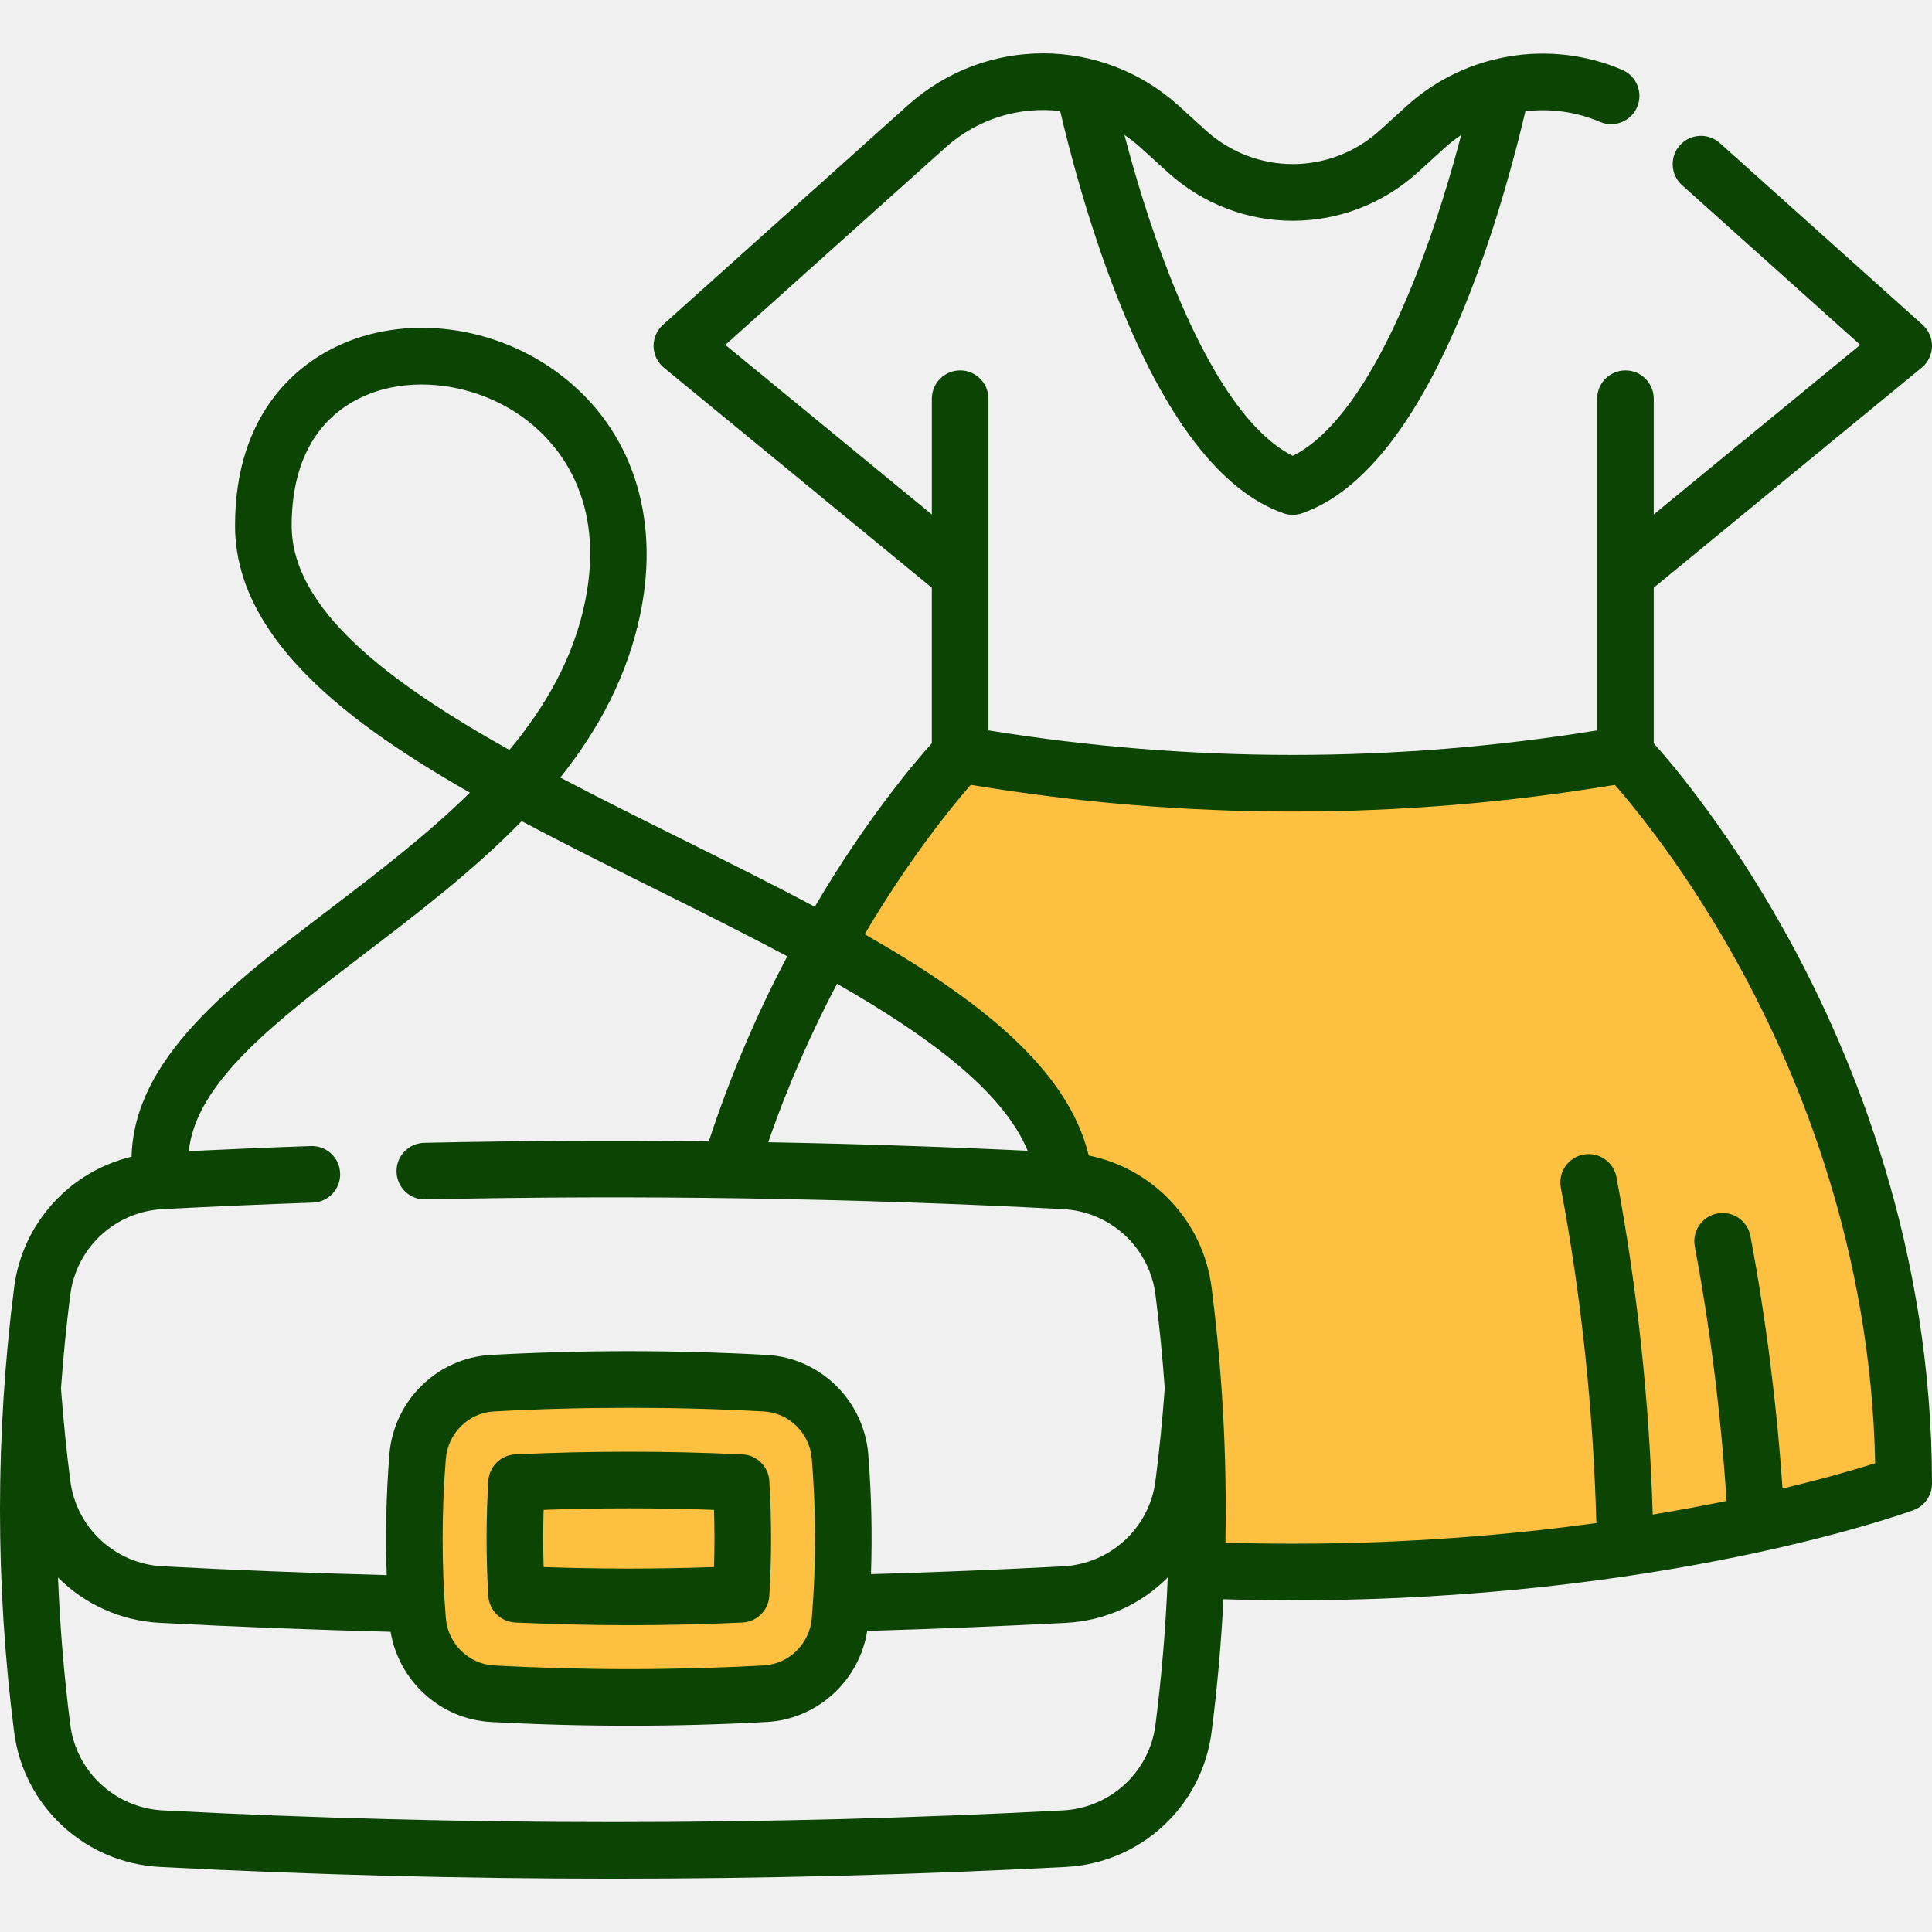
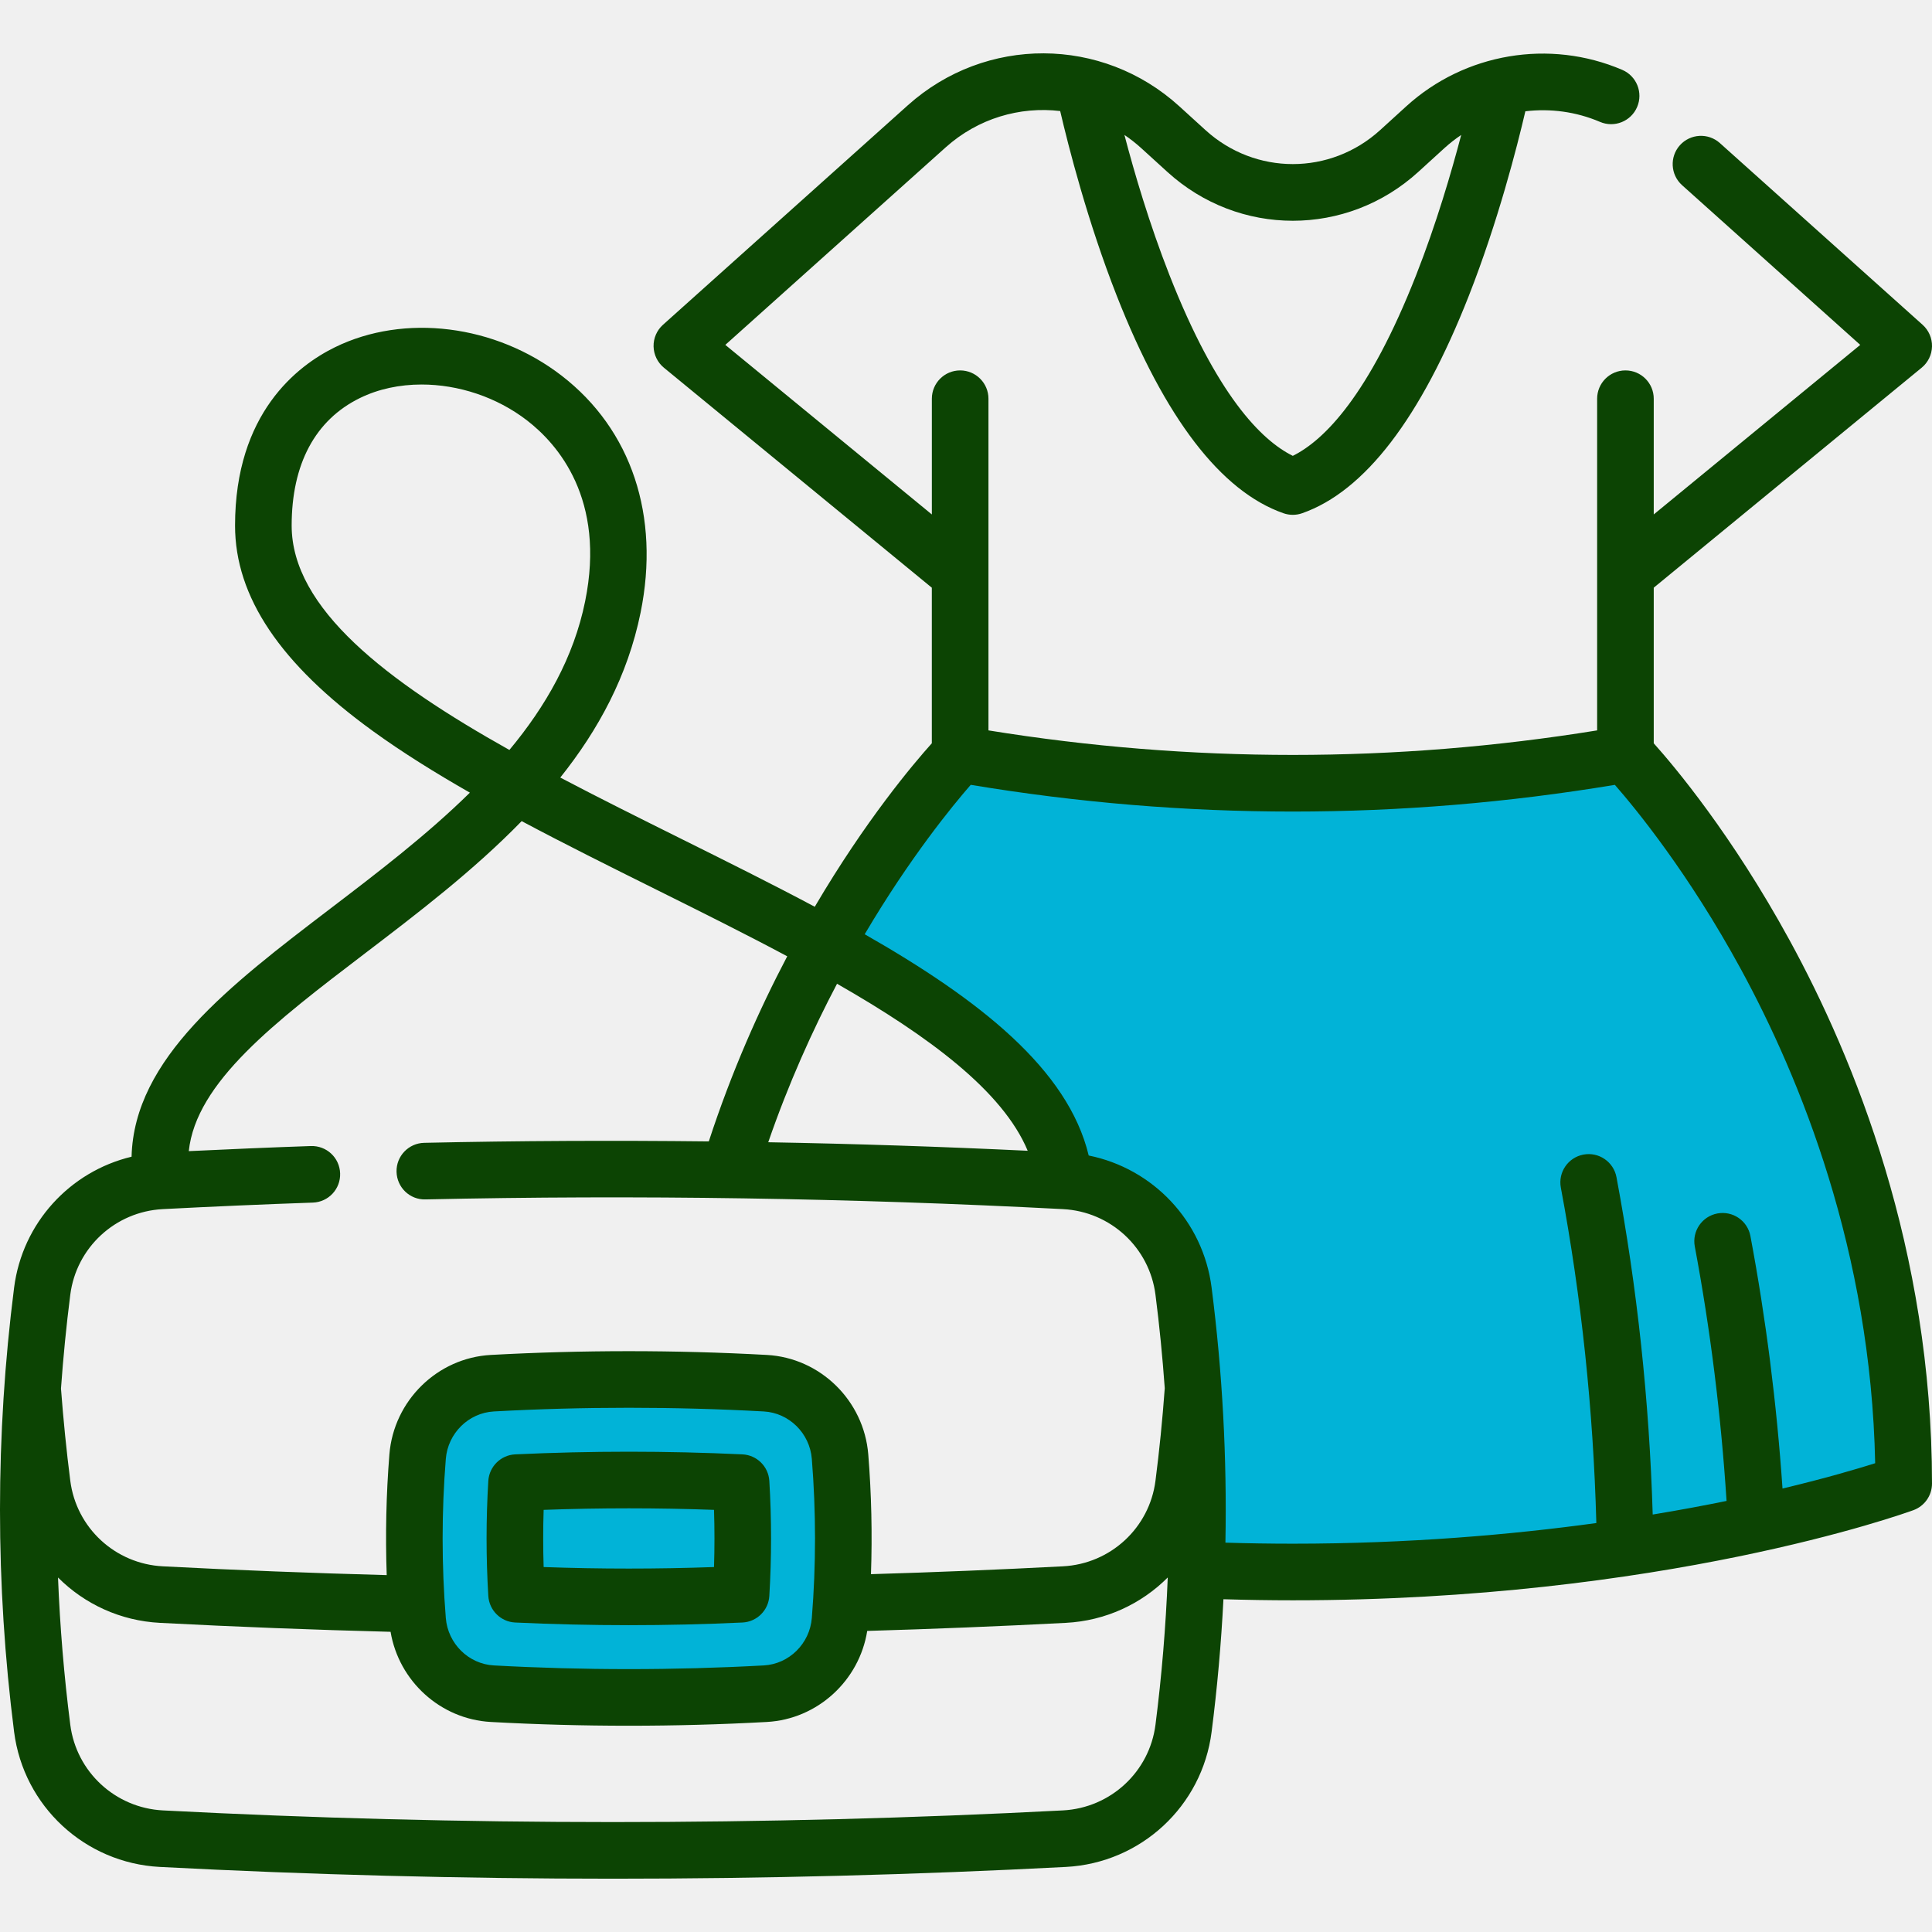
<svg xmlns="http://www.w3.org/2000/svg" width="80" height="80" viewBox="0 0 80 80" fill="none">
  <g clip-path="url(#clip0)">
-     <path d="M22.5 57C20.1 56.6 18.833 57.5 18.5 58L18 58.5C17.5 59.167 16.5 60.6 16.5 61V64C16.5 64.5 16.5 66 17 67C17.5 68 17.5 68.5 18 69C18.5 69.5 19 70 19.5 70C20 70 22.5 70.5 23 70.5H28.5C30 70.5 30.5 70 31.5 70C32.5 70 33.5 69.5 33.5 69C33.5 68.5 34 68 34.5 67.5C35 67 34.5 66 35 65.175C35.5 64.351 35 64 35 63.5V61C35 60.5 34.5 60 34.5 59.5C34.5 59 33.5 58.5 33 58C32.6 57.6 31.5 57.167 31 57C29.167 57.167 24.9 57.4 22.5 57Z" fill="#FDC040" />
-     <path d="M67 31C59.8 33.8 46 32.167 40 31L38.5 32L36 36L34.5 39.5C36.1 39.9 40.833 44 43 46L44.5 49C48.1 49.4 49 52.5 49 54L49.5 64.5C56.3 66.5 72 63.333 79 61.5C79.4 60.7 77.833 52.167 77 48C75 42 69.5 34.167 67 31Z" fill="#FDC040" />
+     <path d="M22.5 57C20.1 56.6 18.833 57.5 18.5 58L18 58.5C17.5 59.167 16.5 60.6 16.5 61V64C16.5 64.5 16.5 66 17 67C17.5 68 17.5 68.5 18 69C18.5 69.5 19 70 19.5 70C20 70 22.5 70.5 23 70.5H28.5C30 70.5 30.5 70 31.5 70C32.5 70 33.5 69.5 33.5 69C33.5 68.5 34 68 34.5 67.5C35 67 34.5 66 35 65.175C35.5 64.351 35 64 35 63.5V61C35 60.5 34.5 60 34.5 59.5C34.5 59 33.5 58.5 33 58C32.6 57.6 31.5 57.167 31 57C29.167 57.167 24.9 57.4 22.5 57Z" fill="#01b3d7" />
+     <path d="M67 31C59.8 33.8 46 32.167 40 31L38.5 32L36 36L34.5 39.5C36.1 39.9 40.833 44 43 46L44.5 49C48.1 49.4 49 52.5 49 54L49.5 64.5C56.3 66.5 72 63.333 79 61.5C79.4 60.7 77.833 52.167 77 48C75 42 69.5 34.167 67 31Z" fill="#01b3d7" />
    <path d="M74.095 38.918C71.707 34.553 69.333 31.733 68.478 30.778V24.335L79.572 15.226C79.836 15.009 79.992 14.688 80 14.346C80.007 14.004 79.865 13.676 79.61 13.448L71.216 5.924C70.734 5.492 69.993 5.533 69.561 6.014C69.129 6.496 69.17 7.237 69.652 7.669L77.029 14.281L68.478 21.302V16.51C68.478 15.863 67.954 15.338 67.306 15.338C66.659 15.338 66.134 15.863 66.134 16.51L66.134 30.244C57.766 31.599 49.297 31.598 40.93 30.244V16.51C40.93 15.863 40.405 15.338 39.758 15.338C39.11 15.338 38.586 15.863 38.586 16.51V21.303L30.034 14.281L39.157 6.103C40.499 4.9 42.232 4.4 43.9 4.598C44.244 6.073 45.032 9.168 46.244 12.251C48.234 17.317 50.556 20.345 53.144 21.252C53.27 21.296 53.401 21.318 53.532 21.318C53.662 21.318 53.794 21.296 53.919 21.252C56.507 20.345 58.829 17.317 60.82 12.251C62.029 9.174 62.817 6.087 63.162 4.608C64.194 4.485 65.26 4.623 66.252 5.047C66.847 5.302 67.536 5.026 67.79 4.431C68.045 3.836 67.769 3.148 67.174 2.893C64.164 1.604 60.654 2.196 58.232 4.401L57.151 5.385C55.087 7.264 51.977 7.264 49.914 5.385L48.833 4.401C45.639 1.494 40.807 1.476 37.592 4.359L27.453 13.448C27.198 13.676 27.056 14.004 27.063 14.346C27.071 14.688 27.227 15.009 27.491 15.226L38.585 24.336V30.777C37.817 31.632 35.843 33.967 33.738 37.547C31.956 36.598 30.071 35.66 28.162 34.711C26.493 33.881 24.813 33.045 23.2 32.197C24.776 30.223 25.992 27.988 26.525 25.368C27.34 21.364 26.148 17.788 23.257 15.556C20.516 13.44 16.741 12.968 13.863 14.382C12.32 15.14 9.733 17.107 9.733 21.764C9.733 24.712 11.605 27.498 15.456 30.283C16.661 31.155 18.015 31.998 19.457 32.822C17.67 34.58 15.619 36.144 13.681 37.622C9.509 40.804 5.551 43.826 5.448 47.897C2.896 48.508 0.927 50.637 0.584 53.318C-0.195 59.421 -0.195 65.61 0.584 71.714C0.978 74.791 3.516 77.143 6.62 77.306C12.844 77.63 19.111 77.793 25.378 77.793C31.645 77.793 37.913 77.63 44.136 77.306C47.241 77.143 49.778 74.791 50.17 71.714C50.404 69.889 50.566 68.056 50.66 66.221C51.613 66.249 52.575 66.265 53.532 66.265C68.831 66.265 78.812 62.685 79.23 62.533C79.692 62.364 80 61.924 80 61.432C80 51.744 76.789 43.841 74.095 38.918ZM48.336 7.117C51.297 9.816 55.766 9.816 58.729 7.118L59.81 6.133C60.03 5.933 60.262 5.752 60.505 5.589C60.097 7.142 59.473 9.271 58.639 11.393C56.685 16.364 54.841 18.227 53.532 18.876C52.223 18.227 50.379 16.364 48.426 11.393C47.592 9.27 46.967 7.14 46.56 5.587C46.801 5.75 47.034 5.932 47.255 6.133L48.336 7.117ZM12.077 21.763C12.077 19.216 13.052 17.391 14.897 16.485C15.669 16.105 16.55 15.922 17.458 15.922C18.974 15.922 20.563 16.436 21.825 17.41C23.093 18.389 25.091 20.663 24.229 24.9C23.757 27.222 22.601 29.243 21.093 31.054C16.028 28.216 12.077 25.203 12.077 21.763ZM6.742 50.067C8.831 49.958 10.921 49.868 12.954 49.797C13.601 49.775 14.107 49.233 14.084 48.586C14.062 47.938 13.523 47.434 12.872 47.455C11.215 47.512 9.519 47.584 7.817 47.666C8.119 44.814 11.383 42.322 15.103 39.485C17.288 37.819 19.607 36.05 21.601 34.001C23.397 34.958 25.272 35.891 27.119 36.809C28.967 37.728 30.831 38.655 32.598 39.598C31.437 41.804 30.295 44.371 29.35 47.263C25.408 47.219 21.472 47.236 17.566 47.322C16.919 47.336 16.405 47.872 16.42 48.519C16.434 49.166 16.967 49.684 17.617 49.665C26.353 49.473 35.235 49.608 44.014 50.067C45.986 50.169 47.597 51.66 47.846 53.614C48.011 54.9 48.137 56.19 48.23 57.483C48.135 58.78 48.007 60.067 47.846 61.313C47.597 63.265 45.986 64.756 44.013 64.858C41.359 64.997 38.693 65.105 36.065 65.183C36.122 63.529 36.085 61.867 35.953 60.221C35.773 57.996 33.968 56.226 31.753 56.105C27.961 55.897 24.115 55.897 20.324 56.105C18.109 56.226 16.304 57.996 16.124 60.221C15.991 61.879 15.955 63.554 16.013 65.222C12.927 65.139 9.815 65.019 6.742 64.858C4.77 64.756 3.158 63.265 2.91 61.312C2.752 60.081 2.624 58.798 2.525 57.497C2.618 56.2 2.745 54.905 2.91 53.614C3.159 51.661 4.771 50.169 6.742 50.067ZM34.66 40.735C38.457 42.907 41.525 45.18 42.555 47.651C38.982 47.48 35.396 47.362 31.811 47.298C32.656 44.851 33.65 42.652 34.66 40.735ZM33.616 66.998C33.531 68.06 32.674 68.905 31.625 68.962C31.625 68.962 31.625 68.962 31.625 68.962C27.918 69.165 24.159 69.165 20.452 68.962C19.402 68.905 18.546 68.06 18.46 66.998C18.284 64.812 18.284 62.595 18.46 60.41C18.546 59.347 19.402 58.502 20.452 58.445C22.305 58.343 24.172 58.293 26.038 58.293C27.905 58.293 29.771 58.343 31.625 58.445C32.674 58.502 33.531 59.347 33.616 60.41C33.792 62.595 33.792 64.812 33.616 66.998ZM44.014 74.965C31.648 75.609 19.108 75.609 6.743 74.965C4.772 74.861 3.159 73.369 2.91 71.416C2.651 69.392 2.483 67.358 2.402 65.321C3.494 66.415 4.978 67.114 6.62 67.199C9.786 67.365 12.994 67.488 16.173 67.57C16.516 69.612 18.238 71.189 20.324 71.303C22.22 71.407 24.129 71.459 26.038 71.459C27.948 71.459 29.857 71.407 31.753 71.303C33.851 71.188 35.581 69.593 35.91 67.533C38.628 67.453 41.388 67.342 44.134 67.199C45.778 67.114 47.263 66.415 48.354 65.32C48.273 67.358 48.105 69.392 47.846 71.417C47.597 73.369 45.986 74.861 44.014 74.965ZM73.81 61.637C73.569 58.114 73.123 54.603 72.481 51.182C72.362 50.546 71.75 50.128 71.113 50.247C70.477 50.366 70.058 50.979 70.178 51.615C70.824 55.06 71.264 58.6 71.493 62.15C70.591 62.335 69.568 62.527 68.435 62.714C68.294 58.001 67.791 53.308 66.935 48.745C66.815 48.108 66.203 47.69 65.567 47.809C64.931 47.928 64.512 48.54 64.631 49.176C65.482 53.712 65.975 58.38 66.101 63.066C62.607 63.546 58.34 63.921 53.532 63.921C52.602 63.921 51.668 63.906 50.742 63.878C50.808 60.351 50.618 56.82 50.17 53.318C49.819 50.558 47.743 48.384 45.081 47.847C44.221 44.266 40.544 41.389 35.805 38.685C37.678 35.514 39.431 33.376 40.196 32.498C44.622 33.235 49.077 33.605 53.532 33.605C57.987 33.605 62.442 33.235 66.868 32.499C67.747 33.504 69.924 36.163 72.077 40.114C74.543 44.64 77.469 51.814 77.647 60.589C76.885 60.83 75.578 61.215 73.81 61.637Z" fill="#0c4403" />
    <path d="M30.741 60.222C29.176 60.149 27.593 60.112 26.038 60.112C24.483 60.112 22.901 60.149 21.335 60.222C20.738 60.25 20.257 60.724 20.22 61.322C20.124 62.902 20.124 64.505 20.22 66.085C20.257 66.683 20.738 67.157 21.335 67.185C22.899 67.258 24.482 67.295 26.038 67.295C27.595 67.295 29.177 67.258 30.741 67.185C31.339 67.157 31.82 66.683 31.856 66.085C31.952 64.505 31.952 62.902 31.856 61.322C31.82 60.724 31.339 60.25 30.741 60.222ZM29.566 64.888C27.21 64.972 24.866 64.972 22.511 64.888C22.486 64.1 22.486 63.308 22.511 62.52C24.868 62.435 27.209 62.435 29.566 62.52C29.591 63.308 29.591 64.1 29.566 64.888Z" fill="#0c4403" />
  </g>
  <defs>
    <clipPath id="clip0">
      <rect width="80" height="80" fill="white" />
    </clipPath>
  </defs>
</svg>
